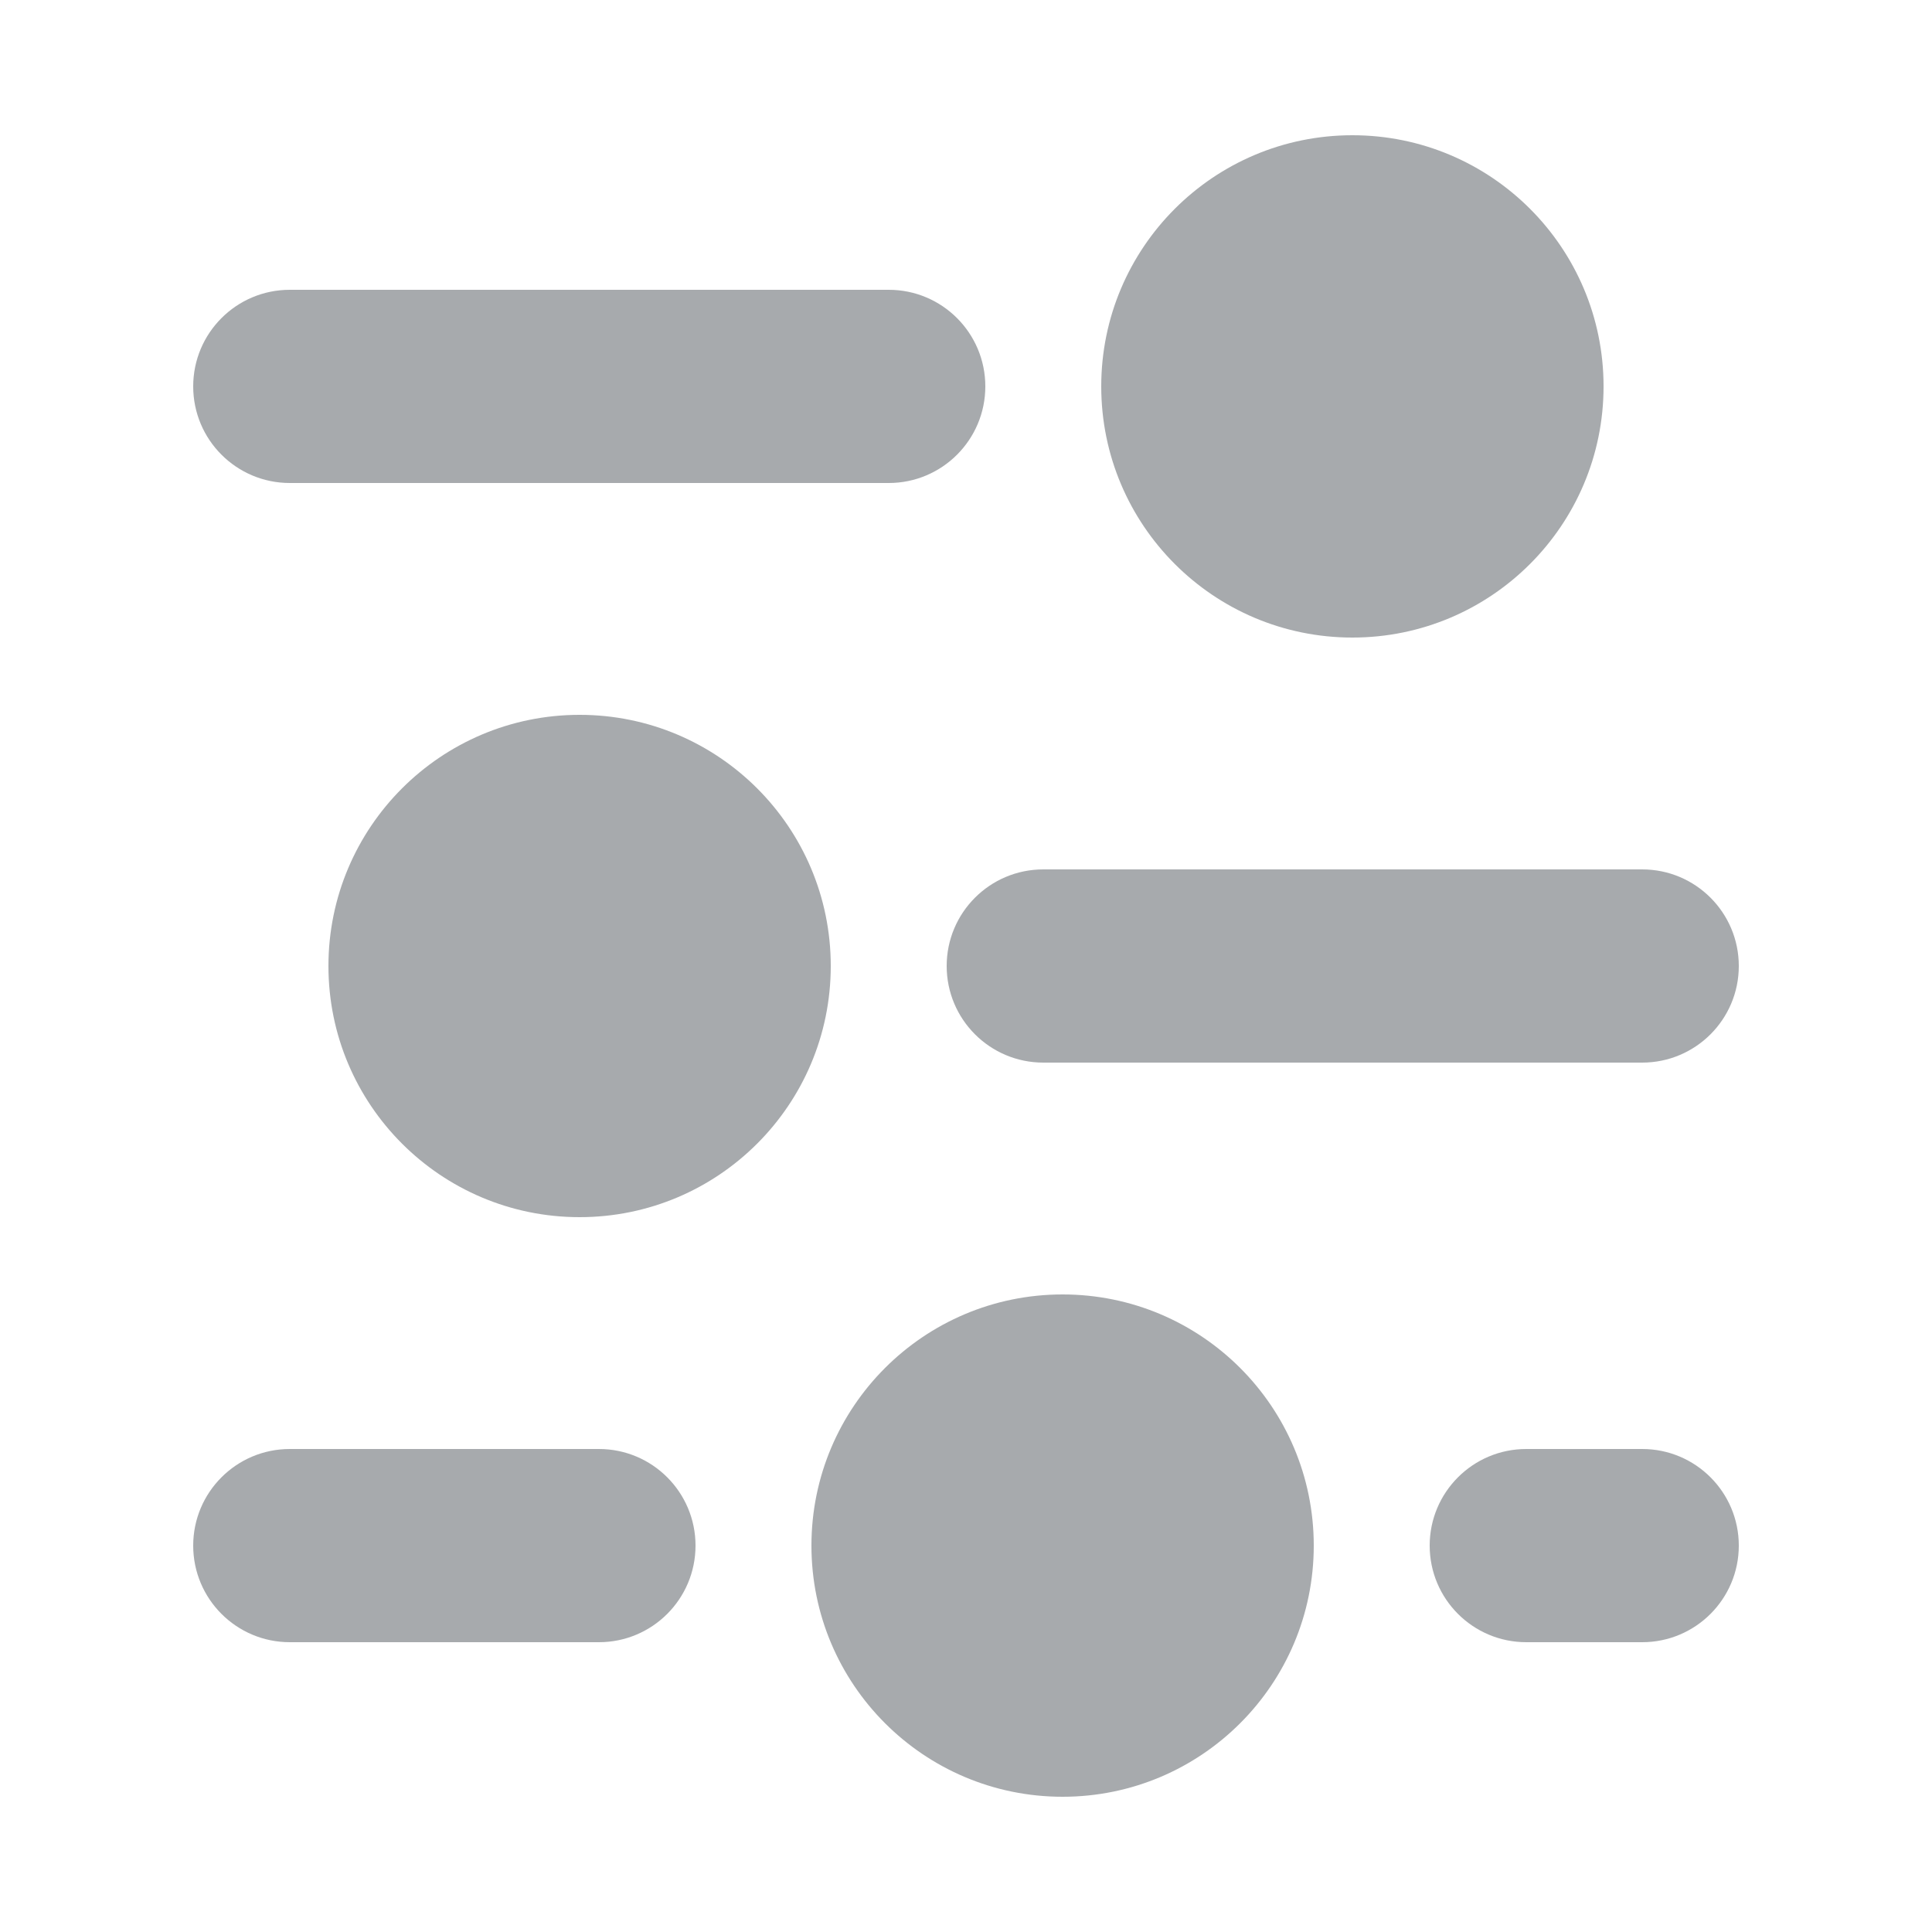
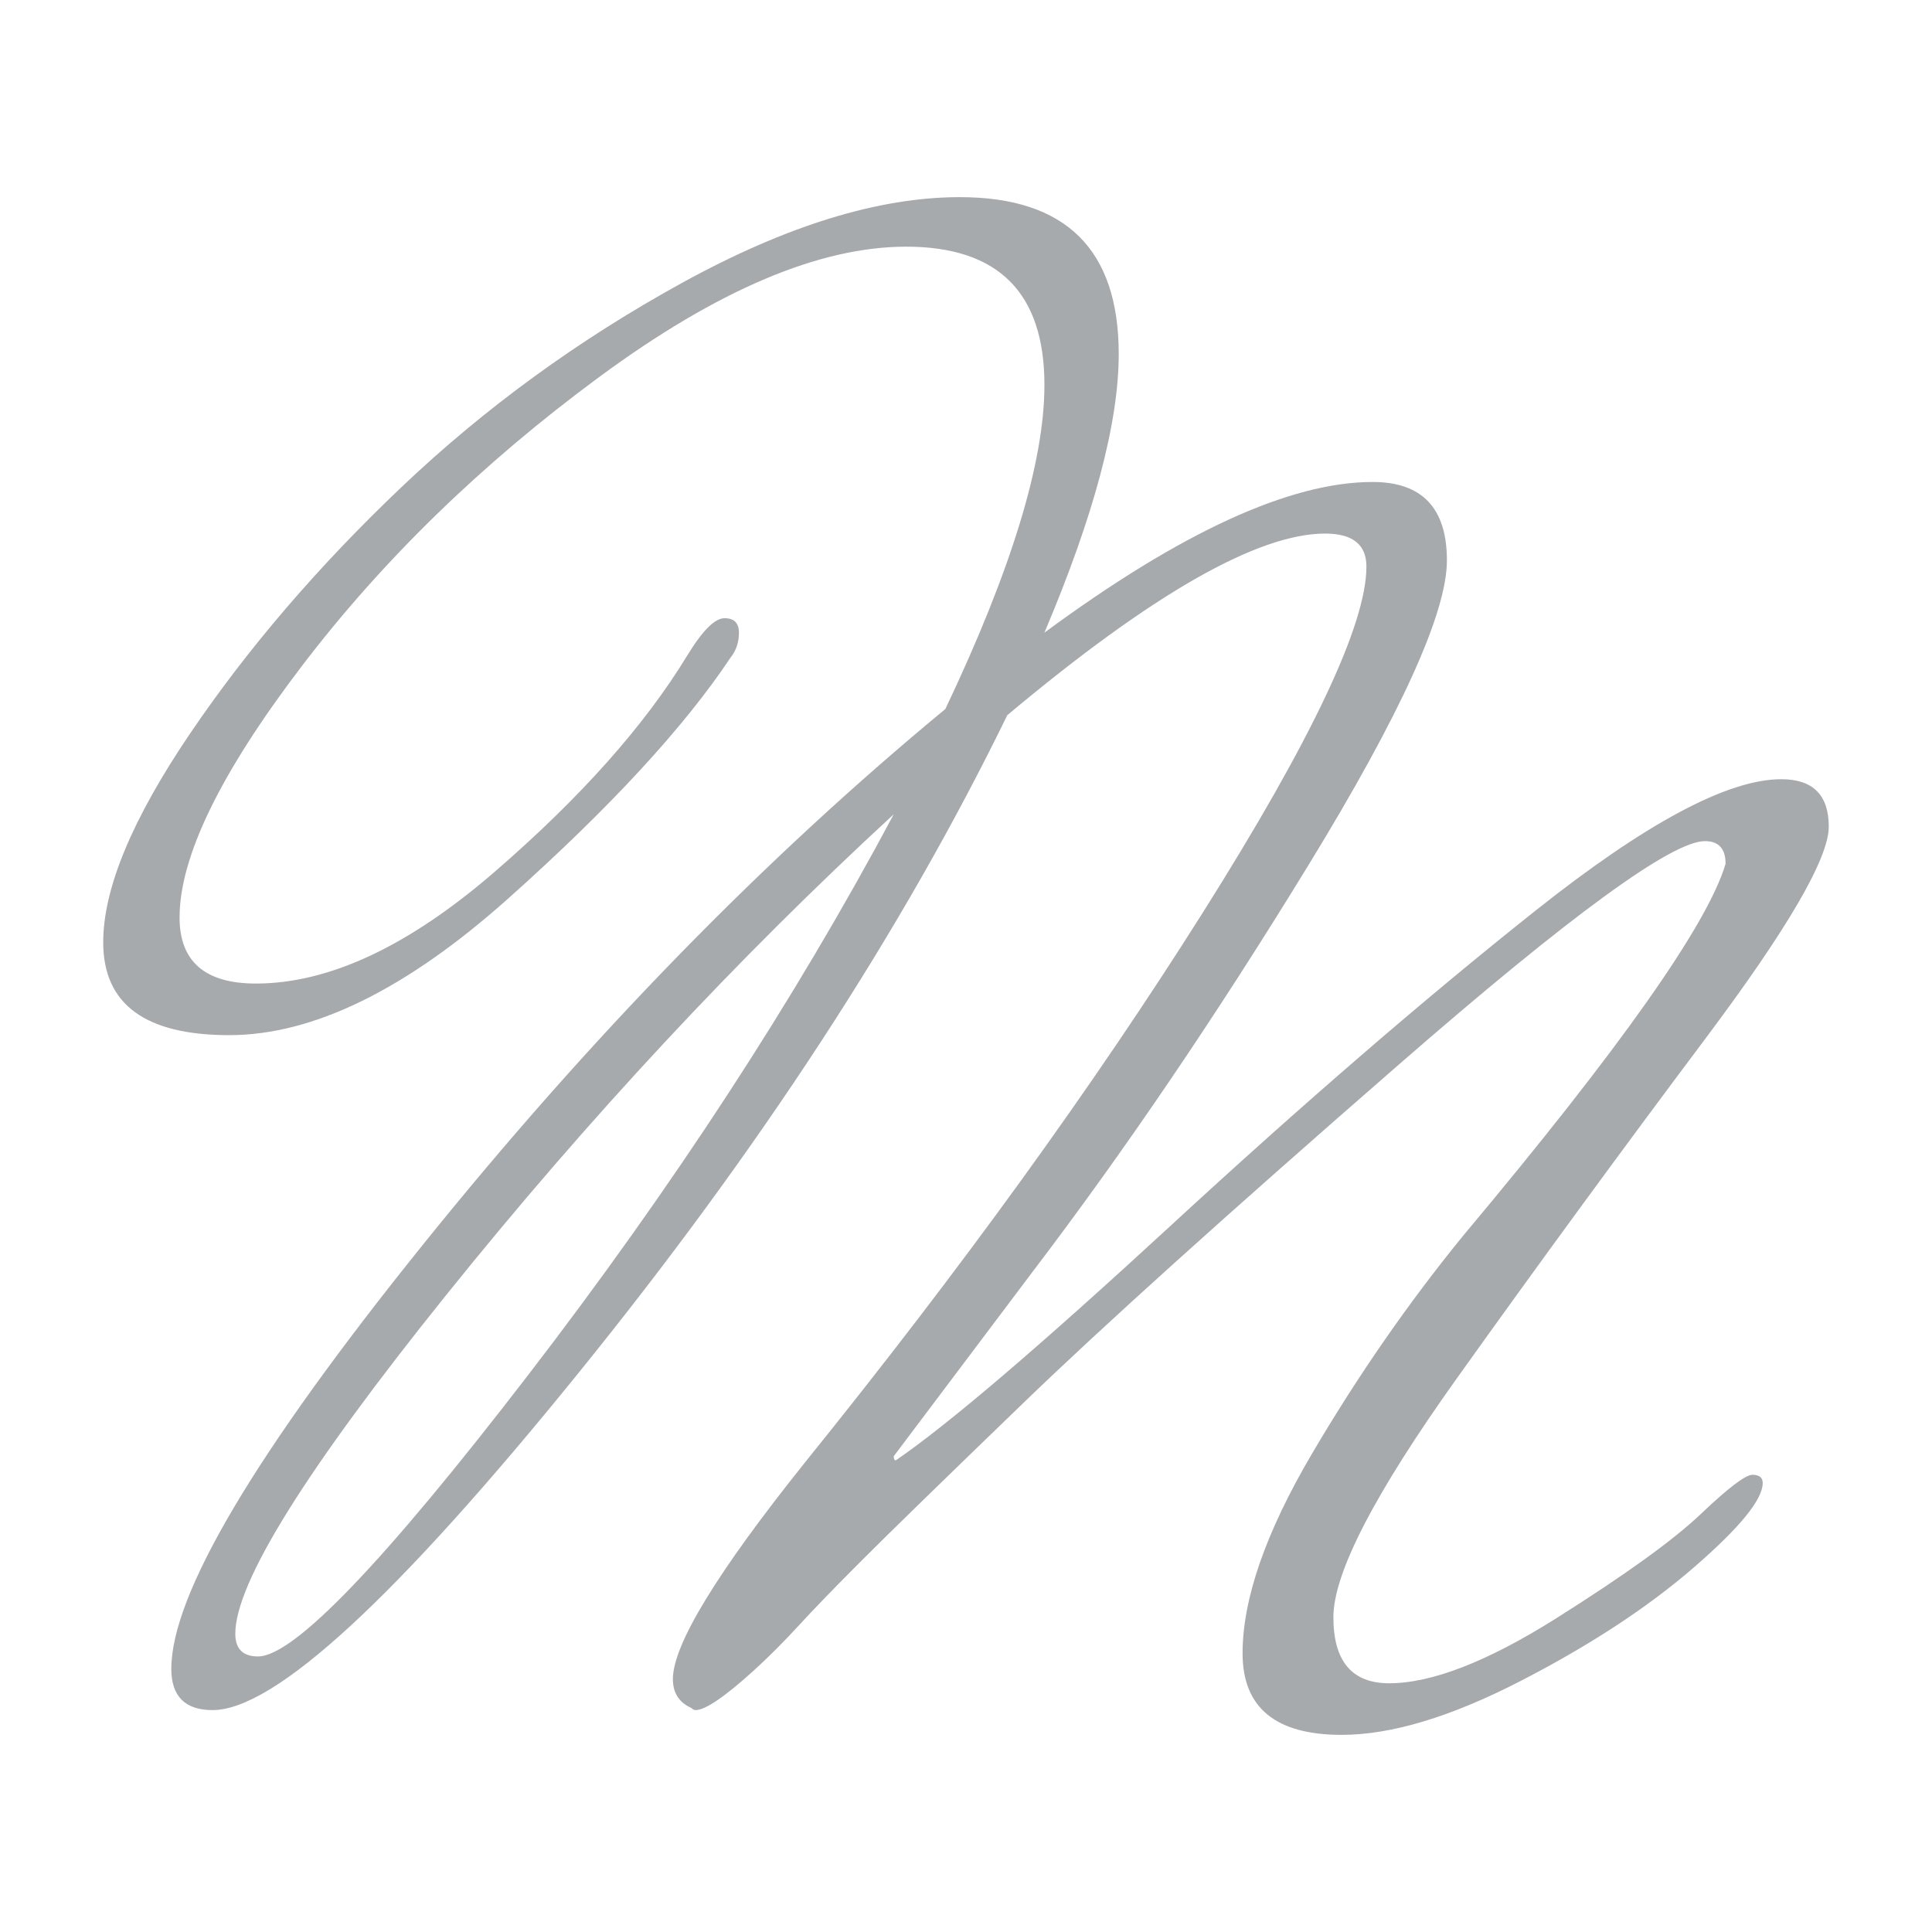
<svg xmlns="http://www.w3.org/2000/svg" width="20" height="20" viewBox="0 0 20 20">
-   <g fill="#a7aaad">
-     <rect x="2" y="3" width="8.2" height="2" rx="1" />
-     <circle cx="14" cy="4" r="2.6" />
-     <circle cx="6" cy="10" r="2.6" />
-     <rect x="9.8" y="9" width="8.2" height="2" rx="1" />
-     <rect x="2" y="15" width="5.2" height="2" rx="1" />
-     <circle cx="11" cy="16" r="2.6" />
-     <rect x="14.8" y="15" width="3.2" height="2" rx="1" />
+   <g fill="#a7aaad" transform="translate(1.047 17.361) scale(0.26709)">
+     <path d="M4.32 1.28Q2.72 1.28 2.72 -0.32Q2.72 -4.64 12.44 -16.72Q22.16 -28.8 32.72 -37.52Q36.56 -45.6 36.56 -50.08Q36.56 -55.44 31.2 -55.44Q26.16 -55.44 19.32 -50.4Q12.48 -45.36 7.76 -39.16Q3.04 -32.96 3.04 -29.44Q3.04 -26.88 6.0 -26.88Q10.24 -26.88 15.24 -31.2Q20.24 -35.52 22.72 -39.6Q23.6 -41.04 24.16 -41.04Q24.72 -41.04 24.72 -40.48Q24.72 -39.92 24.4 -39.52Q21.68 -35.44 15.76 -30.16Q9.84 -24.88 4.96 -24.88Q0.08 -24.88 0.08 -28.48Q0.08 -31.6 3.44 -36.56Q6.8 -41.52 11.64 -46.12Q16.48 -50.72 22.52 -54.04Q28.56 -57.36 33.28 -57.36Q39.44 -57.36 39.44 -51.28Q39.44 -47.28 36.56 -40.48Q44.48 -46.32 49.28 -46.32Q52.16 -46.32 52.16 -43.28Q52.16 -40.24 46.8 -31.48Q41.44 -22.72 36.08 -15.68L30.72 -8.56Q30.72 -8.4 30.8 -8.4Q33.84 -10.48 41.48 -17.52Q49.12 -24.56 55.56 -29.68Q62.0 -34.8 65.12 -34.8Q66.96 -34.8 66.96 -32.96Q66.96 -31.12 62.16 -24.72Q57.36 -18.32 52.56 -11.6Q47.76 -4.88 47.76 -2.32Q47.76 0.24 49.92 0.24Q52.4 0.24 56.4 -2.28Q60.4 -4.8 62.0 -6.32Q63.6 -7.84 64.0 -7.84Q64.4 -7.84 64.4 -7.52Q64.4 -6.56 61.72 -4.24Q59.04 -1.92 55.0 0.16Q50.96 2.24 48.08 2.24Q44.24 2.24 44.24 -0.92Q44.24 -4.08 46.92 -8.64Q49.6 -13.2 52.8 -17.12Q61.92 -28.0 62.96 -31.52Q62.96 -32.4 62.16 -32.4Q60.24 -32.4 50.32 -23.76Q40.4 -15.12 35.76 -10.64Q31.12 -6.16 29.52 -4.56Q27.92 -2.96 27.04 -2.0Q26.16 -1.04 25.28 -0.24Q23.6 1.28 23.04 1.28Q22.96 1.28 22.88 1.2Q22.16 0.88 22.16 0.08Q22.16 -1.92 27.28 -8.32Q36.32 -19.52 42.68 -29.6Q49.04 -39.68 49.04 -43.04Q49.04 -44.32 47.44 -44.32Q43.52 -44.32 35.12 -37.28Q29.04 -24.8 18.48 -11.76Q7.92 1.28 4.32 1.28ZM6.08 -0.8Q8.16 -0.8 16.56 -11.72Q24.96 -22.64 30.72 -33.44Q21.6 -25.04 13.4 -14.84Q5.2 -4.64 5.2 -1.68Q5.2 -0.8 6.08 -0.8Z" />
  </g>
</svg>
